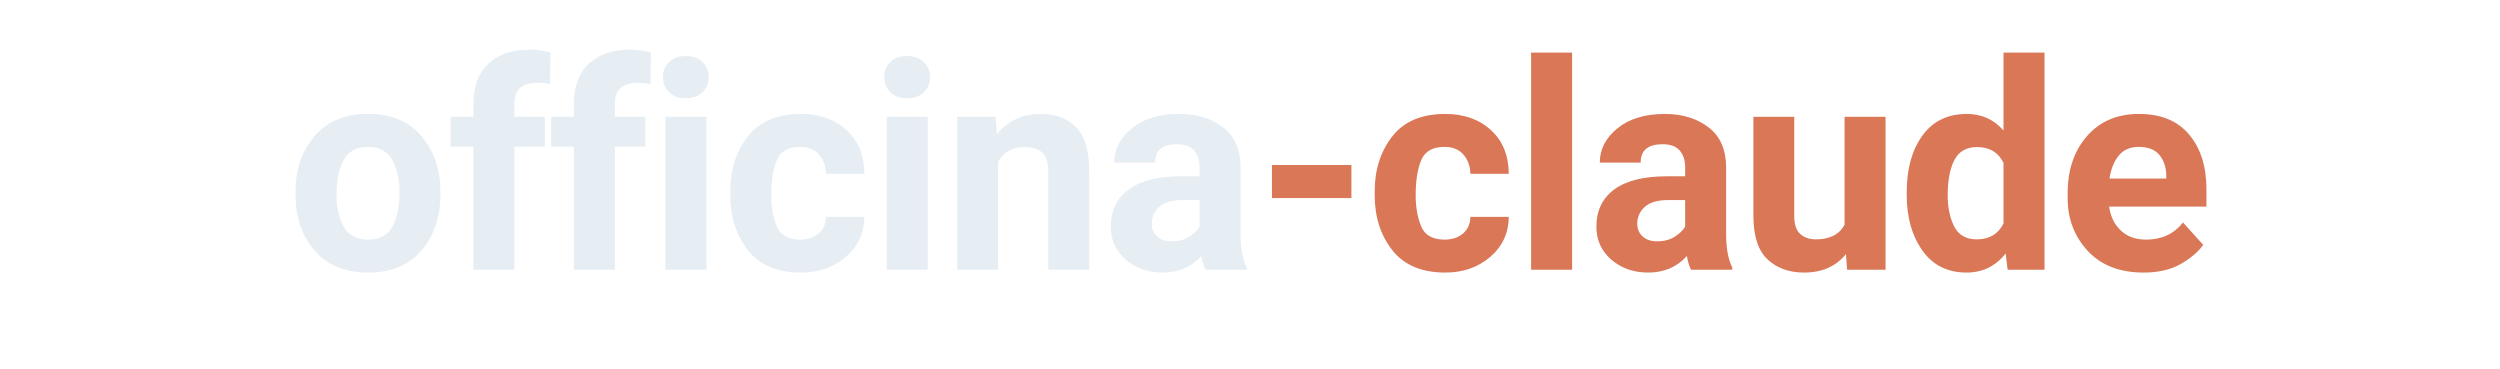
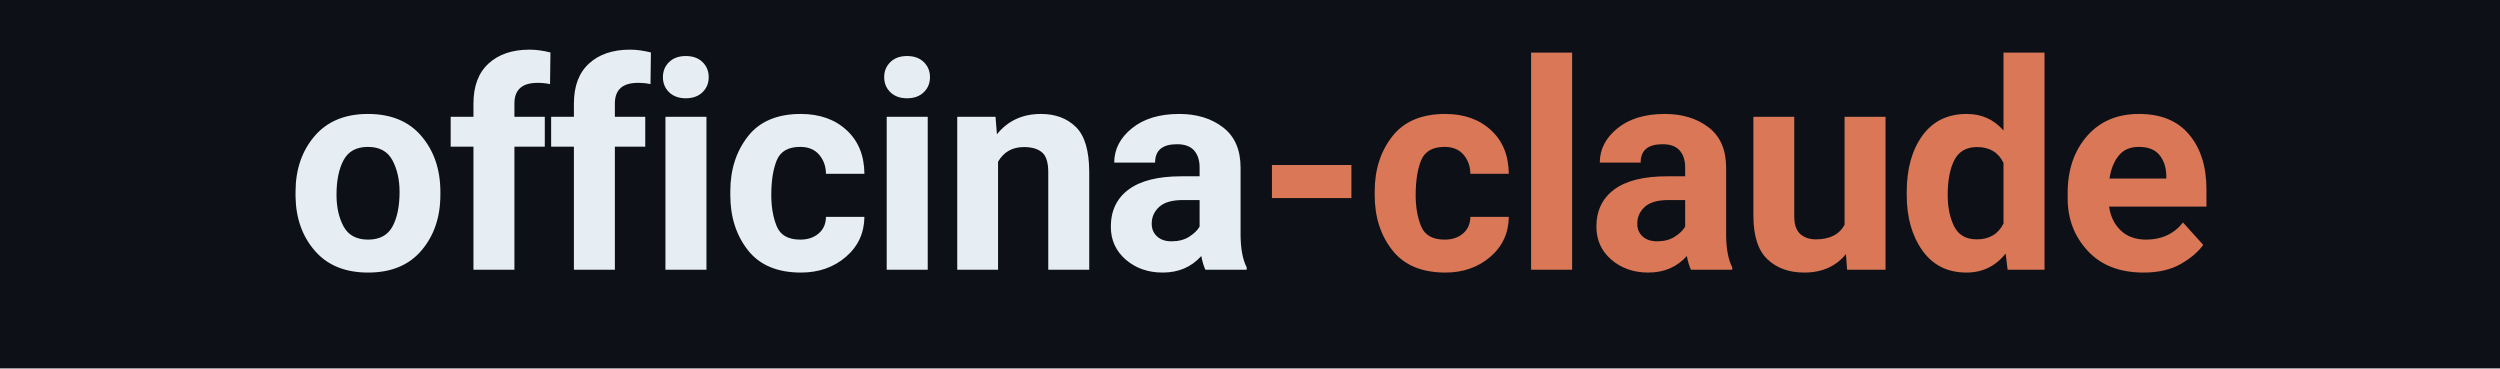
<svg xmlns="http://www.w3.org/2000/svg" viewBox="0 0 760 112" width="760" height="112" role="img" aria-label="officina-claude">
+   <rect width="760" height="112" fill="#0d1117" />
  <text x="380" y="82" text-anchor="middle" fill="#e6edf3" style="font-family:system-ui,-apple-system,'Segoe UI',Roboto,sans-serif;font-size:88px;font-weight:700;letter-spacing:-1px">officina<tspan fill="#D97757">-claude</tspan>
  </text>
</svg>
